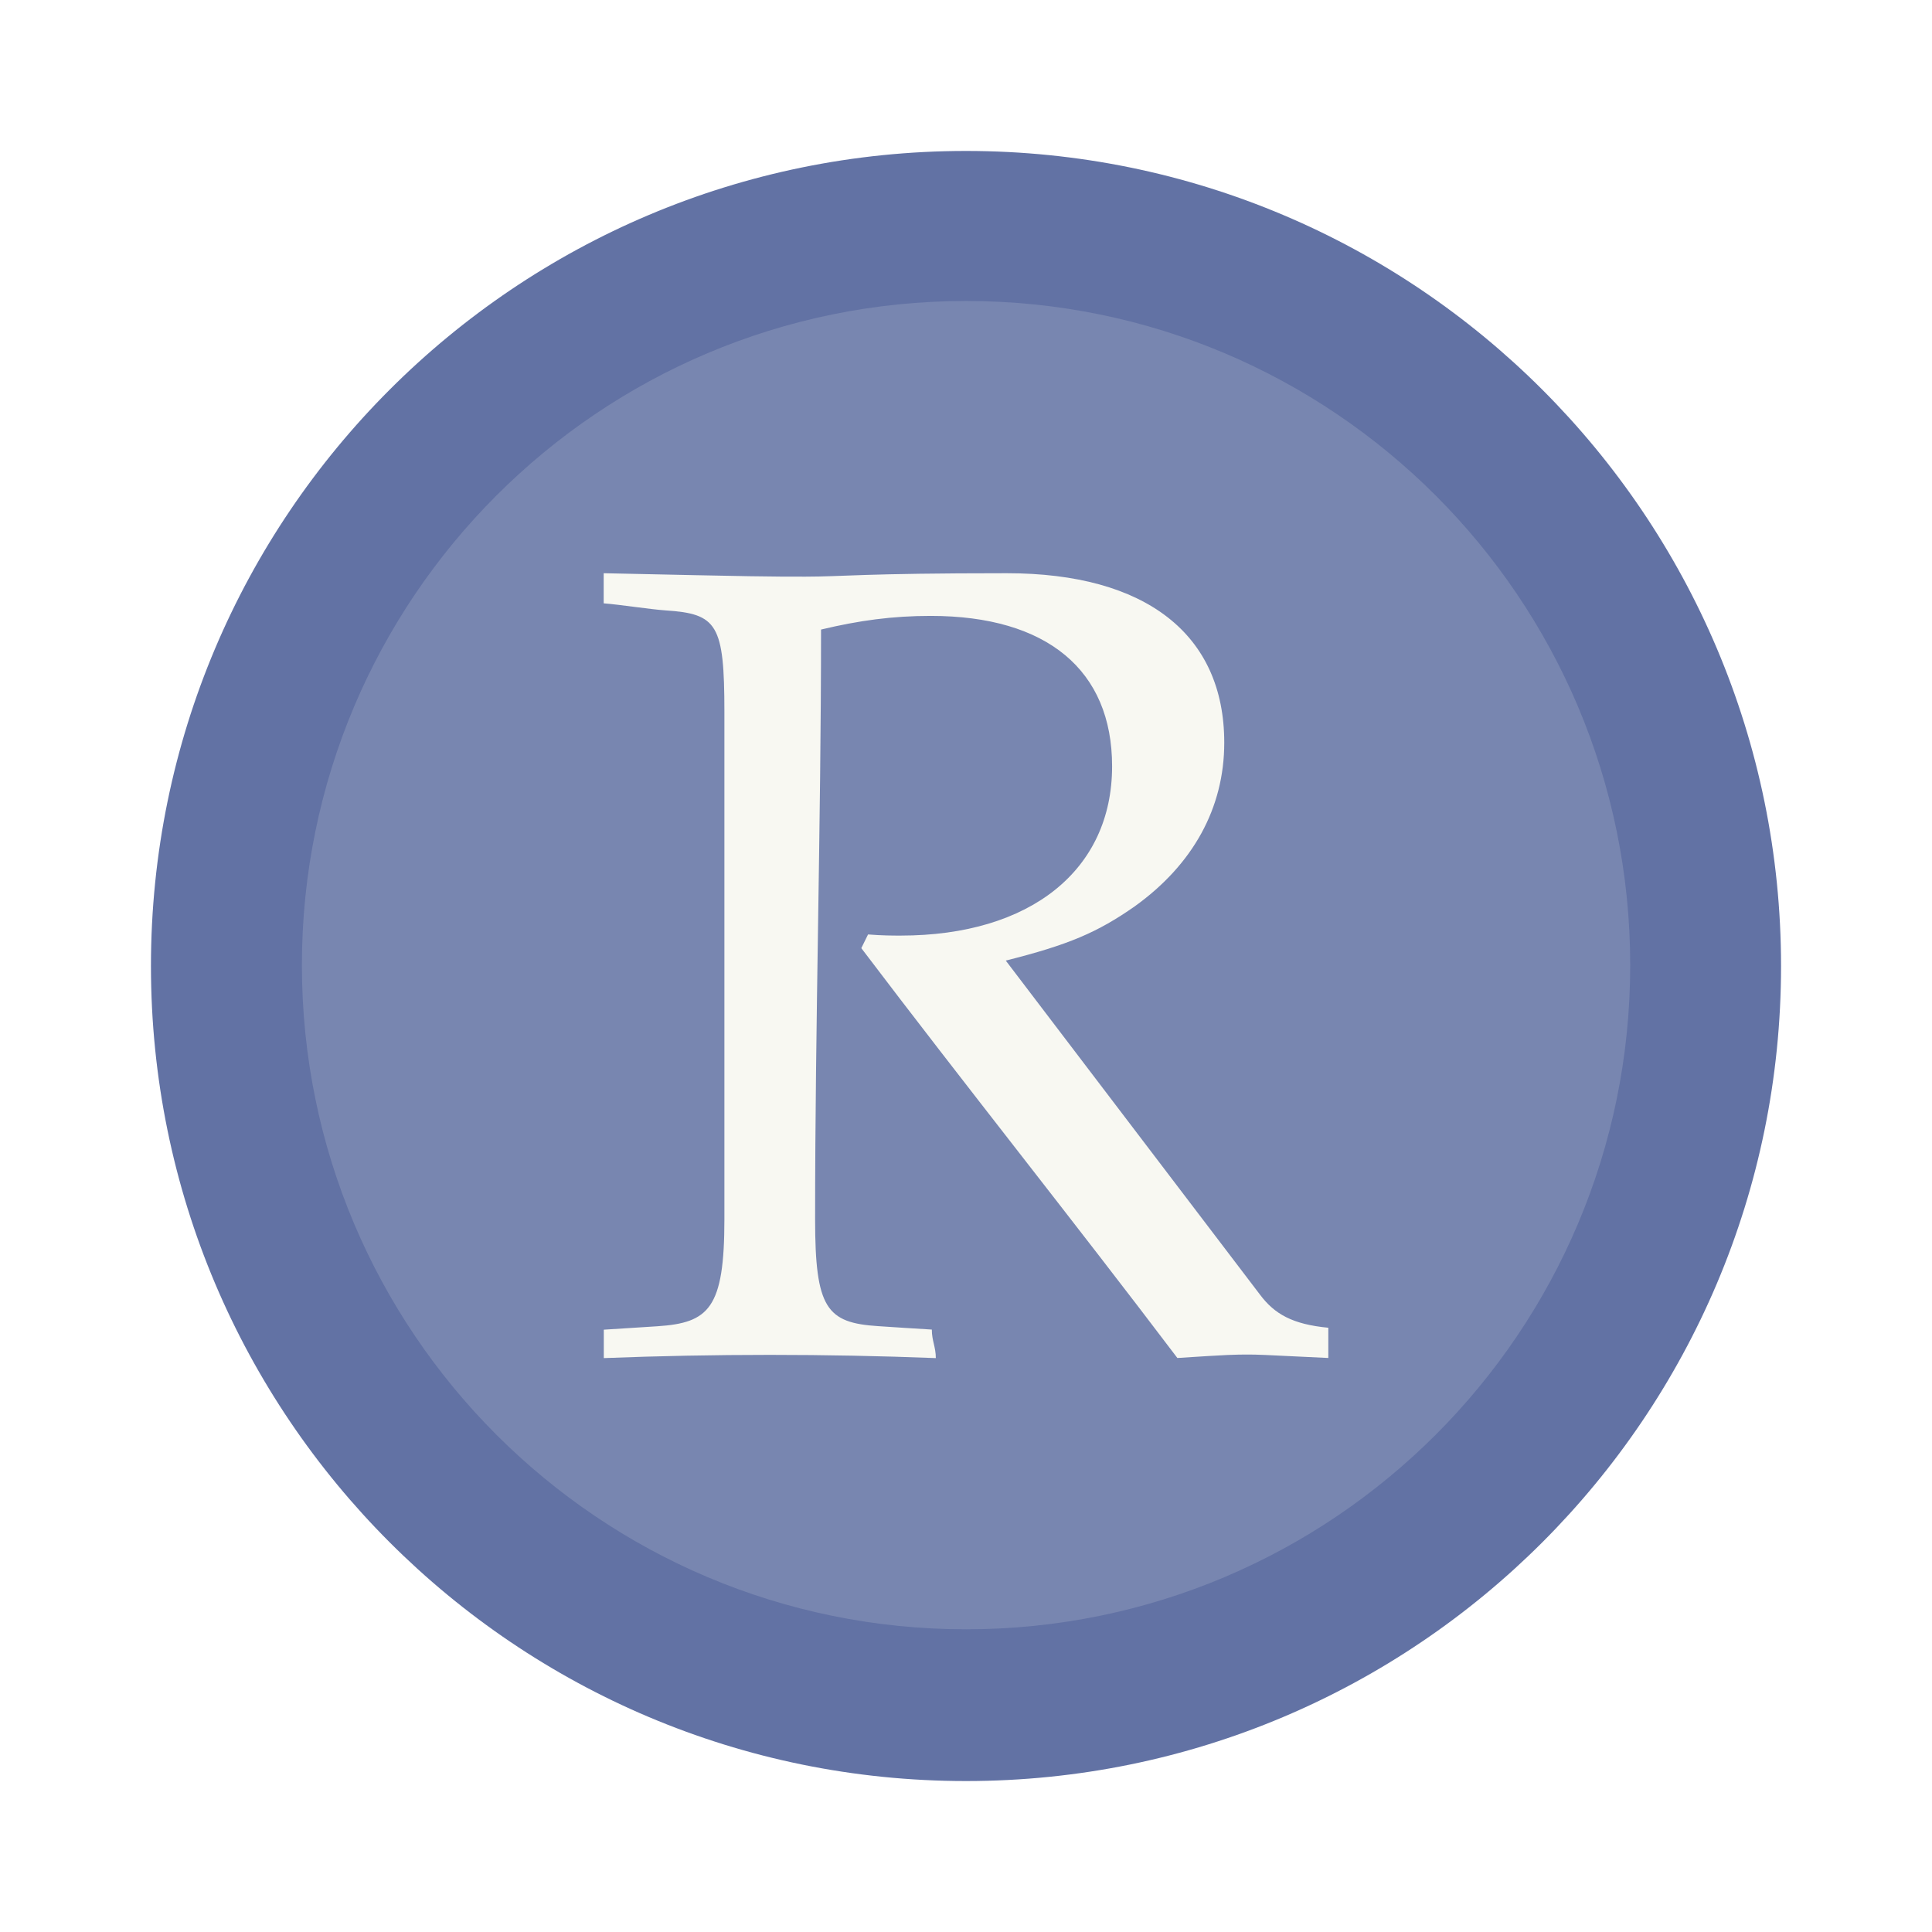
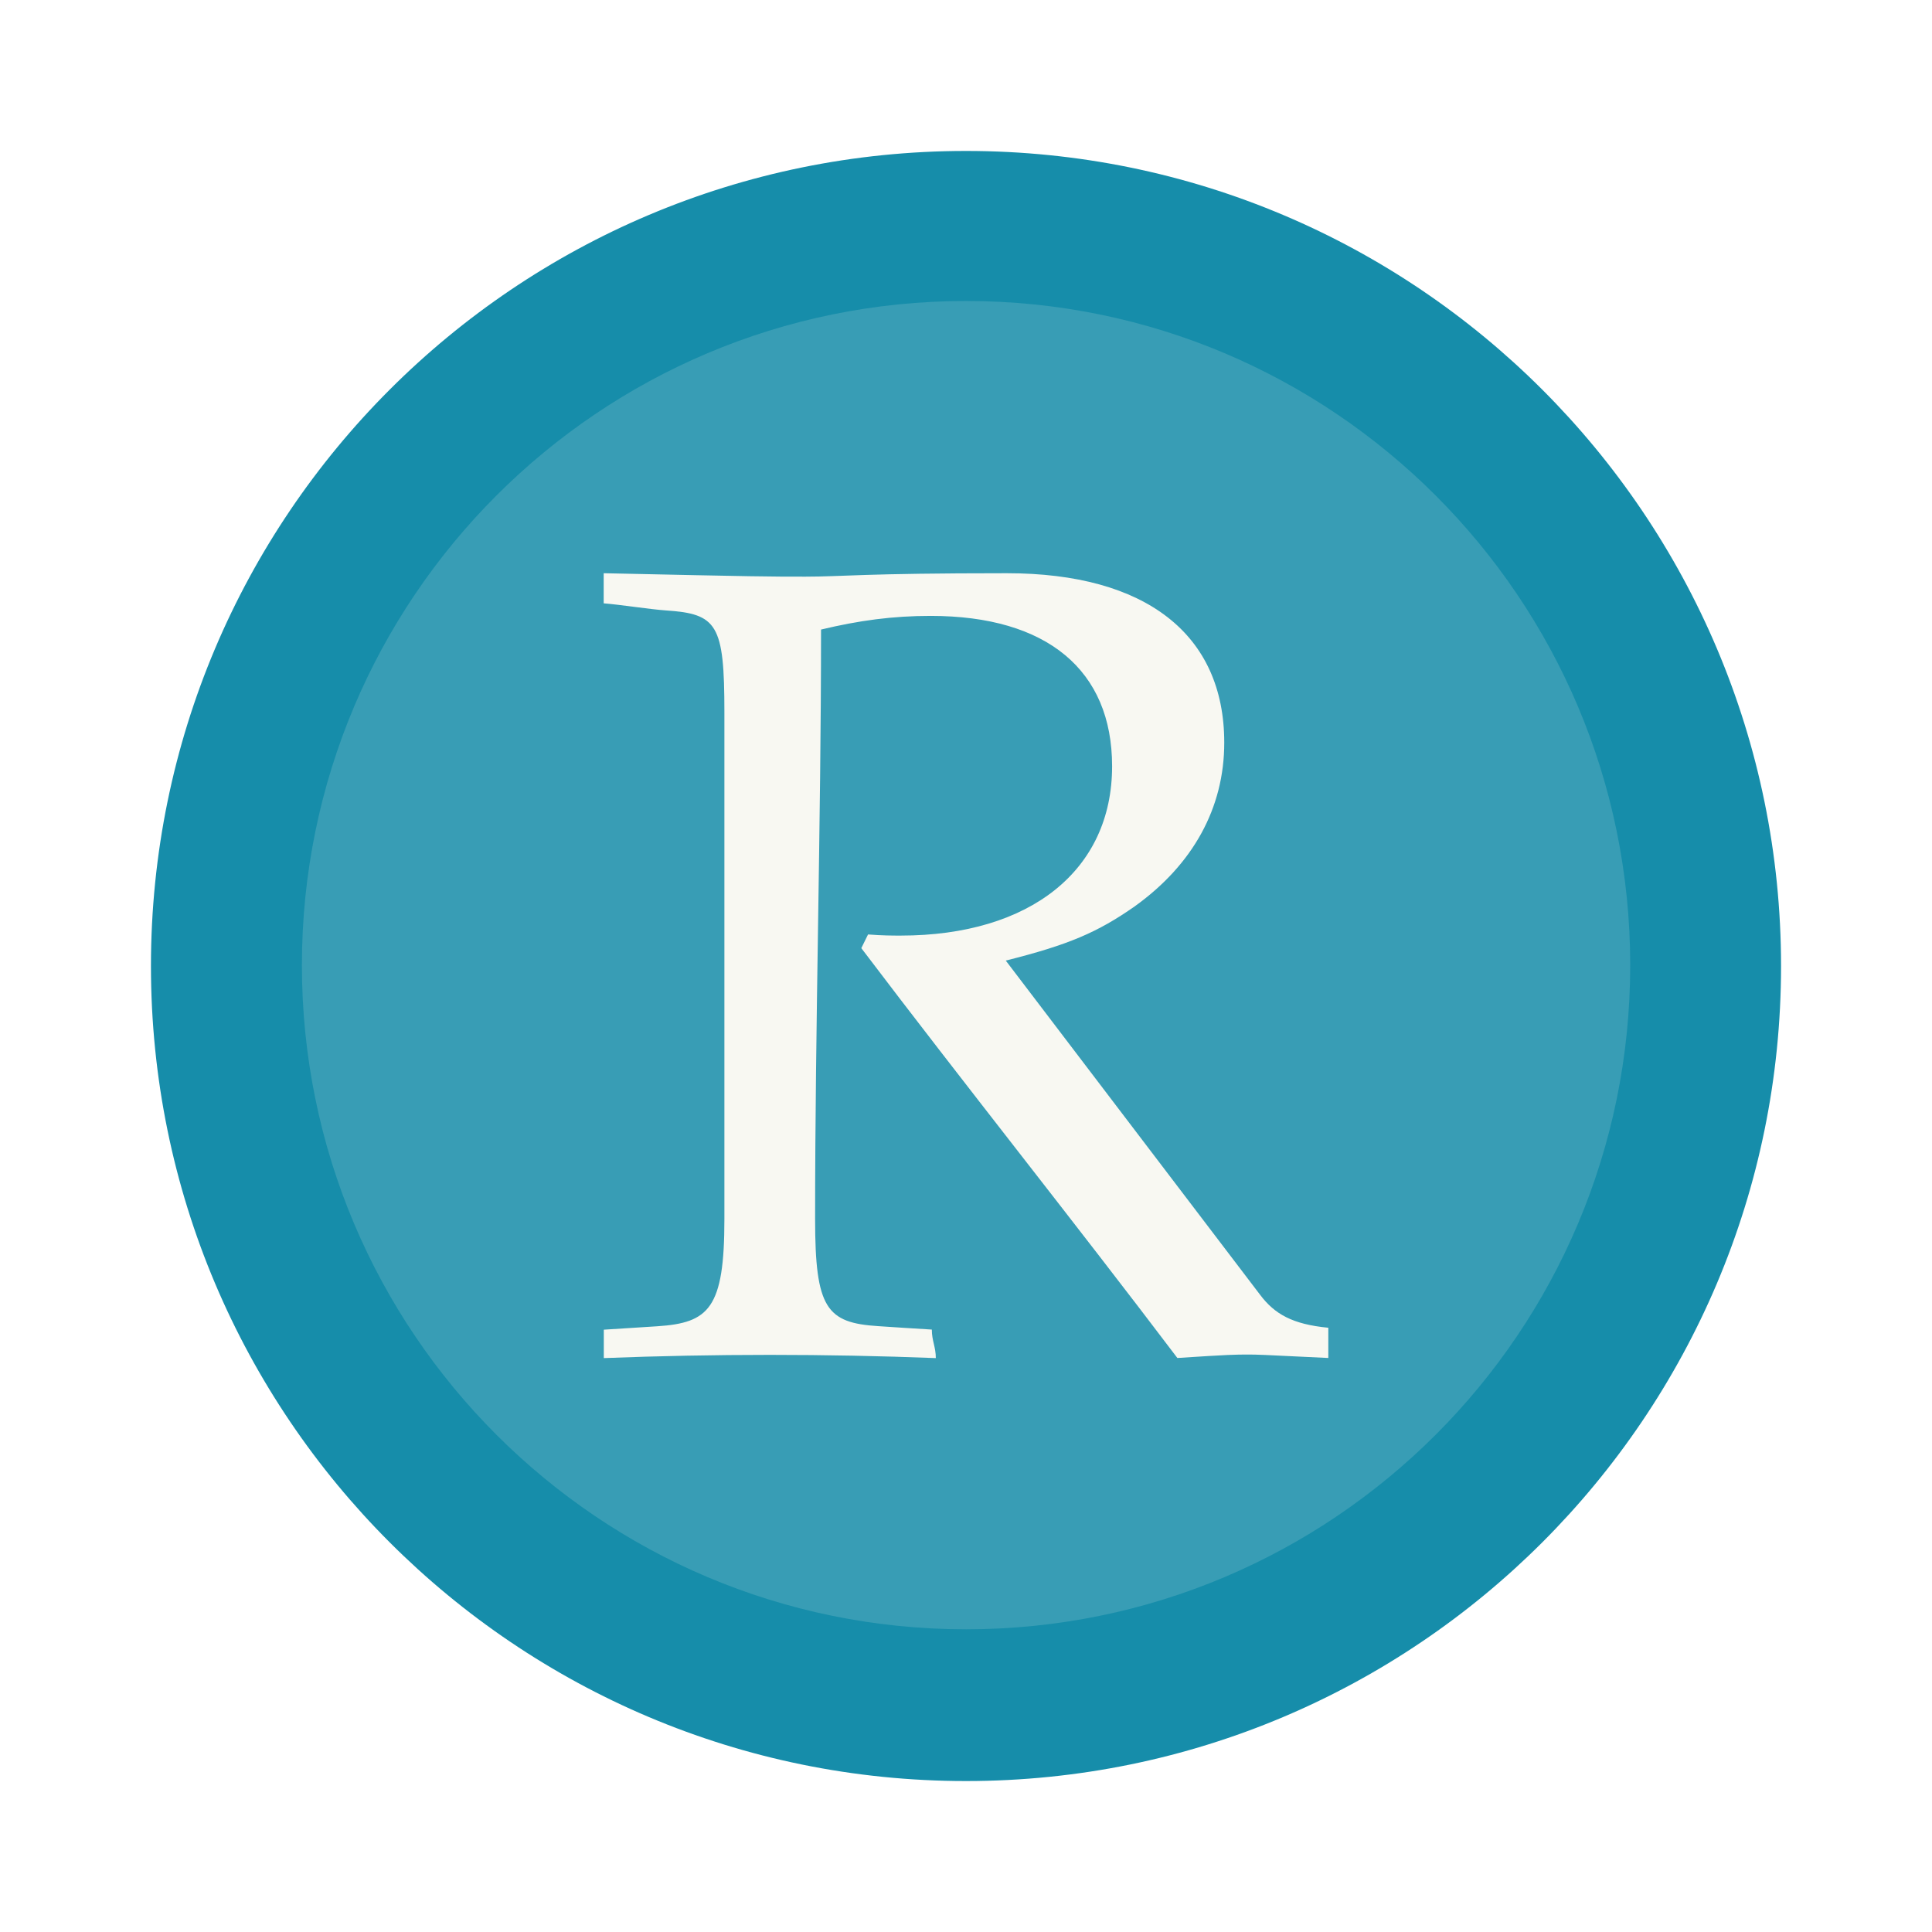
<svg xmlns="http://www.w3.org/2000/svg" width="64" height="64" version="1.1" viewBox="0 0 16.933 16.933" id="svg10">
  <defs id="defs14" />
  <g transform="translate(0 -280.07)" id="g8">
-     <rect transform="matrix(0,-1,-1,0,0,0)" x="-295.68" y="-15.61" width="14.287" height="14.287" rx="7.144" ry="7.144" fill="#3680b2" id="rect2" style="fill:#6272a4" />
+     <rect transform="matrix(0,-1,-1,0,0,0)" x="-295.68" y="-15.61" width="14.287" height="14.287" rx="7.144" ry="7.144" fill="#3680b2" id="rect2" style="fill:#168daa" />
    <rect transform="matrix(0 -1 -1 0 0 0)" x="-294.35" y="-14.288" width="11.642" height="11.642" rx="5.821" ry="5.821" fill="#f8f8f2" opacity=".15" id="rect4" style="fill:#f8f8f2" />
    <path d="M7.195 285.588c.334-.08.628-.12.962-.12 1.02 0 1.59.476 1.59 1.318 0 .91-.716 1.484-1.854 1.484-.069 0-.158 0-.285-.01l-.059.12c.907 1.197 1.863 2.394 2.77 3.592.461-.03.509-.03.616-.03.09 0 .09 0 .707.03v-.265c-.314-.03-.471-.12-.598-.289l-2.229-2.929c.55-.138.804-.247 1.13-.475.51-.366.785-.861.785-1.435 0-.95-.688-1.485-1.905-1.485-1.275 0-1.433.03-1.766.03-.325 0-.393 0-1.768-.03v.264c.135.01.41.053.544.062.451.03.514.12.514.891v4.444c0 .783-.135.909-.587.939l-.47.03v.249a37.502 37.502 0 0 1 2.91 0c0-.098-.035-.151-.035-.25-.157-.01-.314-.019-.47-.03-.452-.029-.553-.155-.553-.938 0-1.721.052-3.444.052-5.166" fill="#f8f8f2" id="path6" style="fill:#f8f8f2" />
  </g>
</svg>
